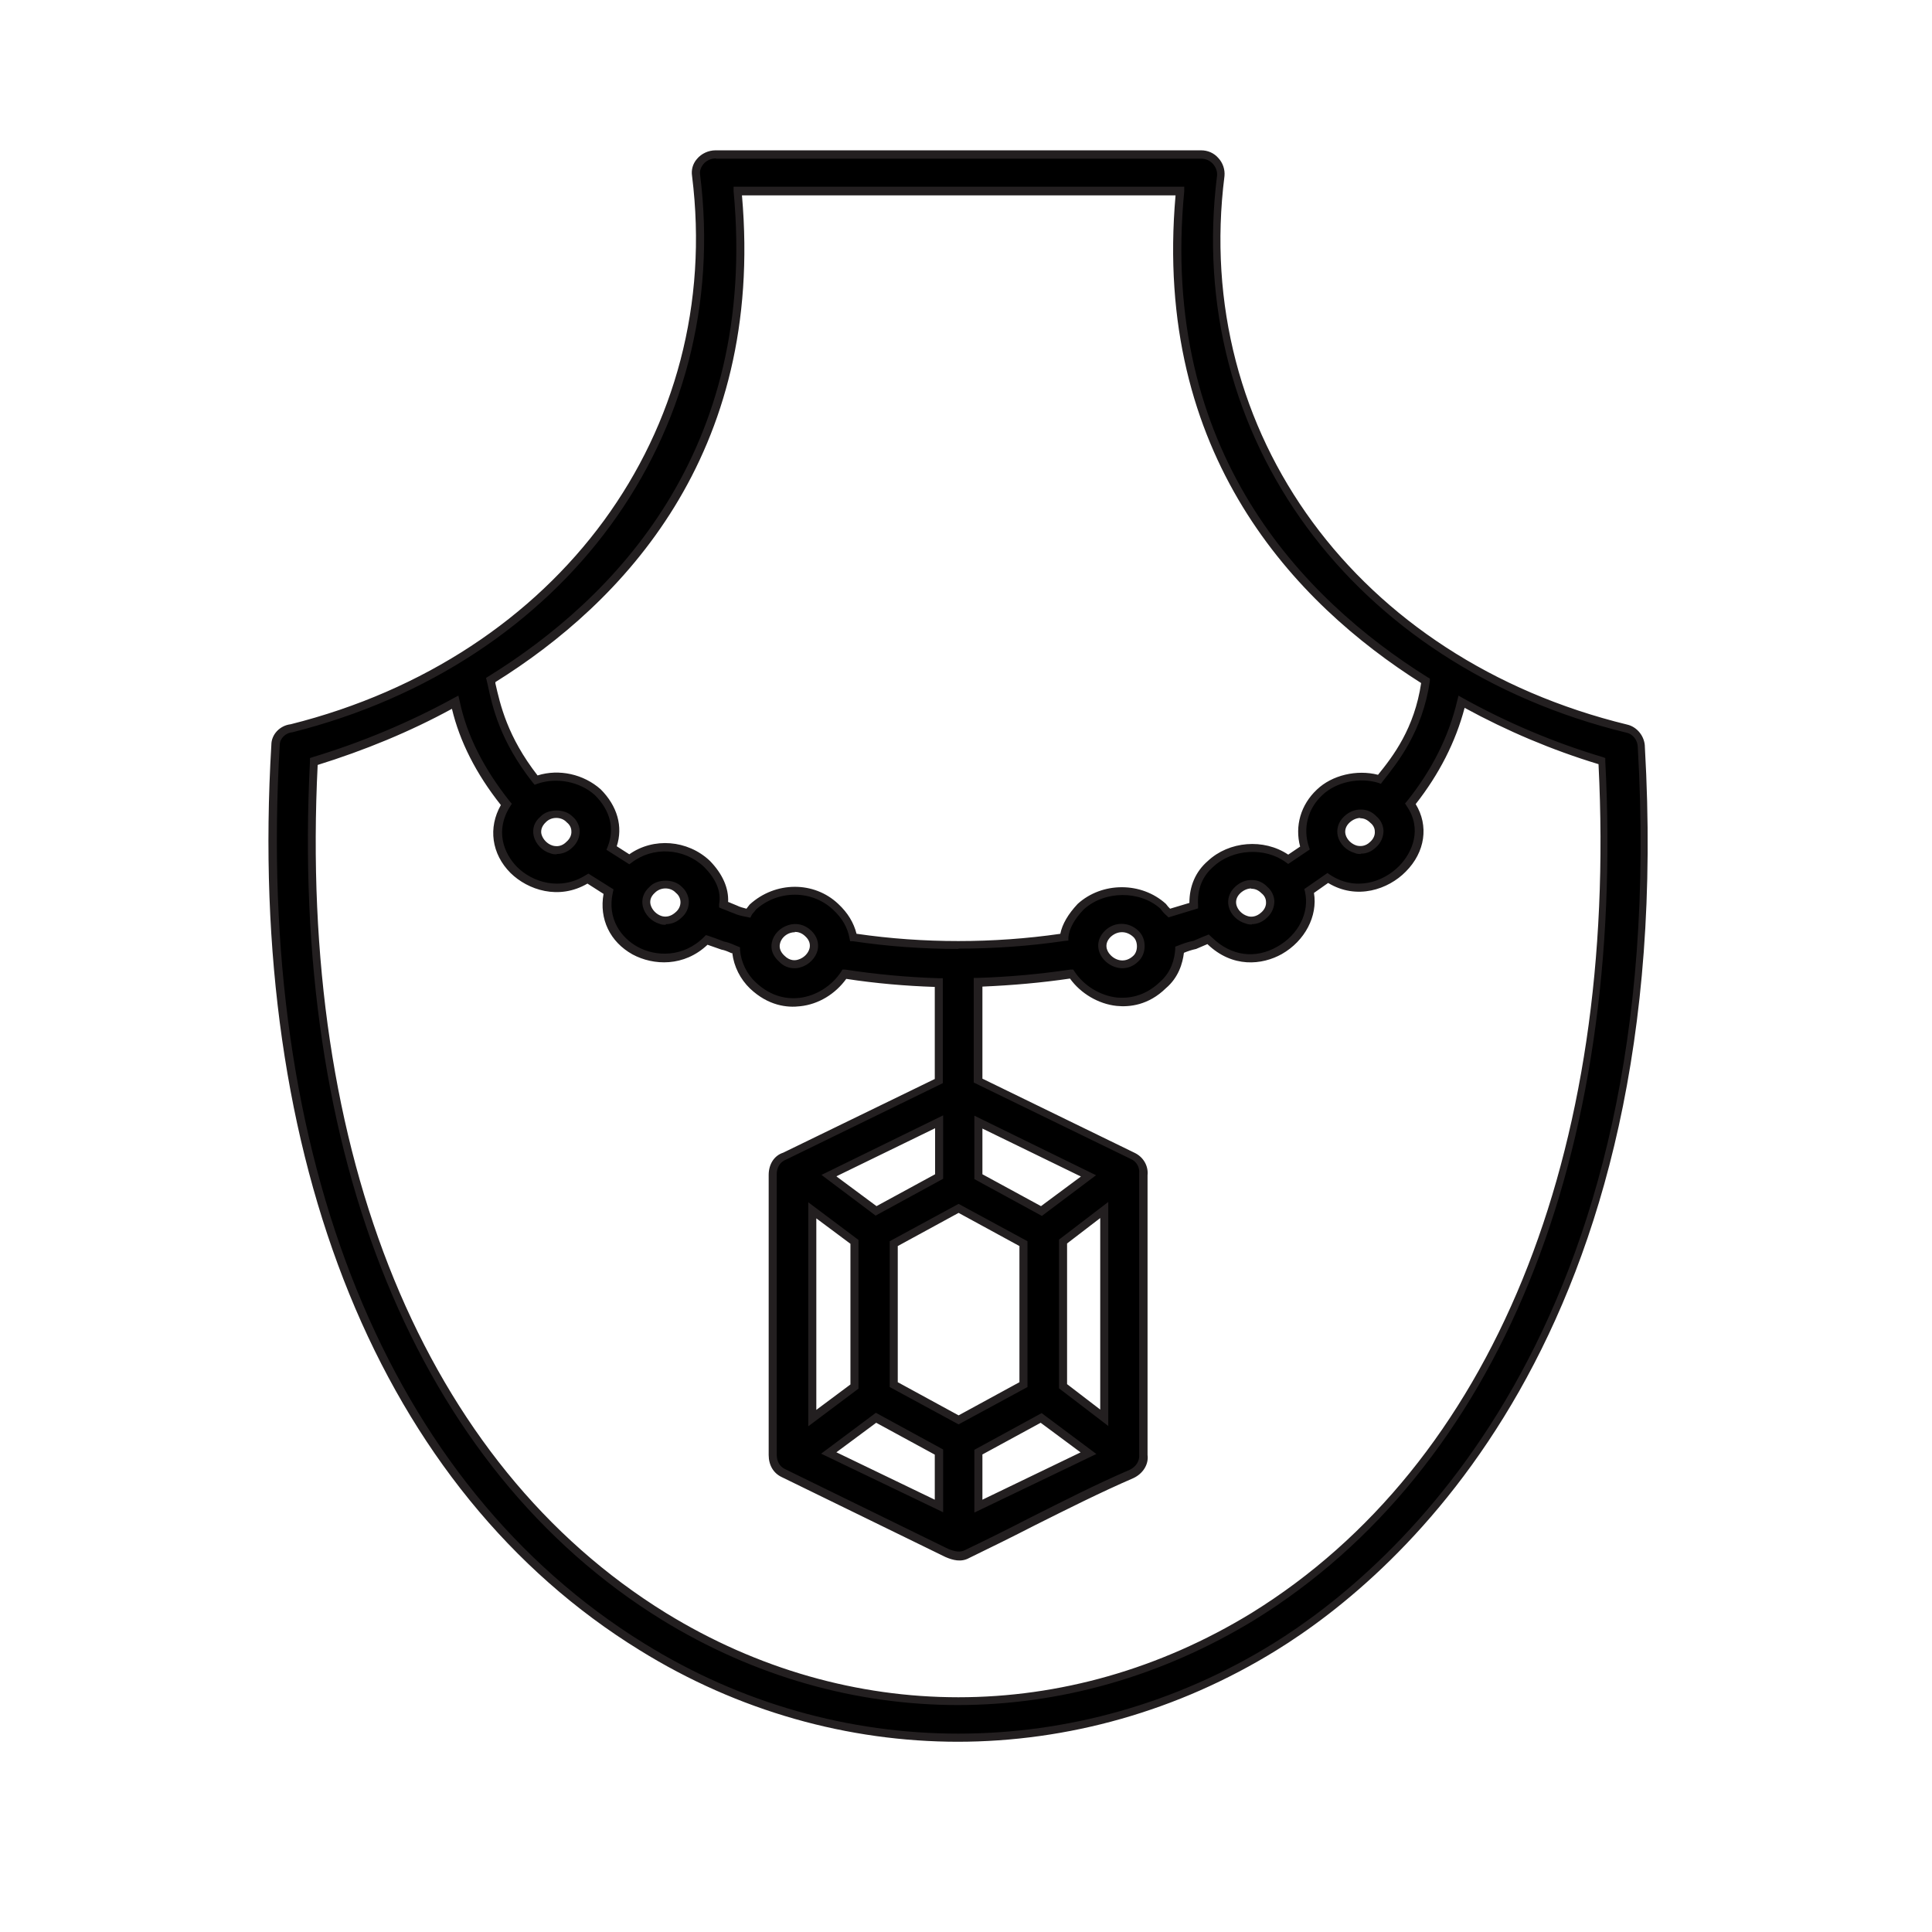
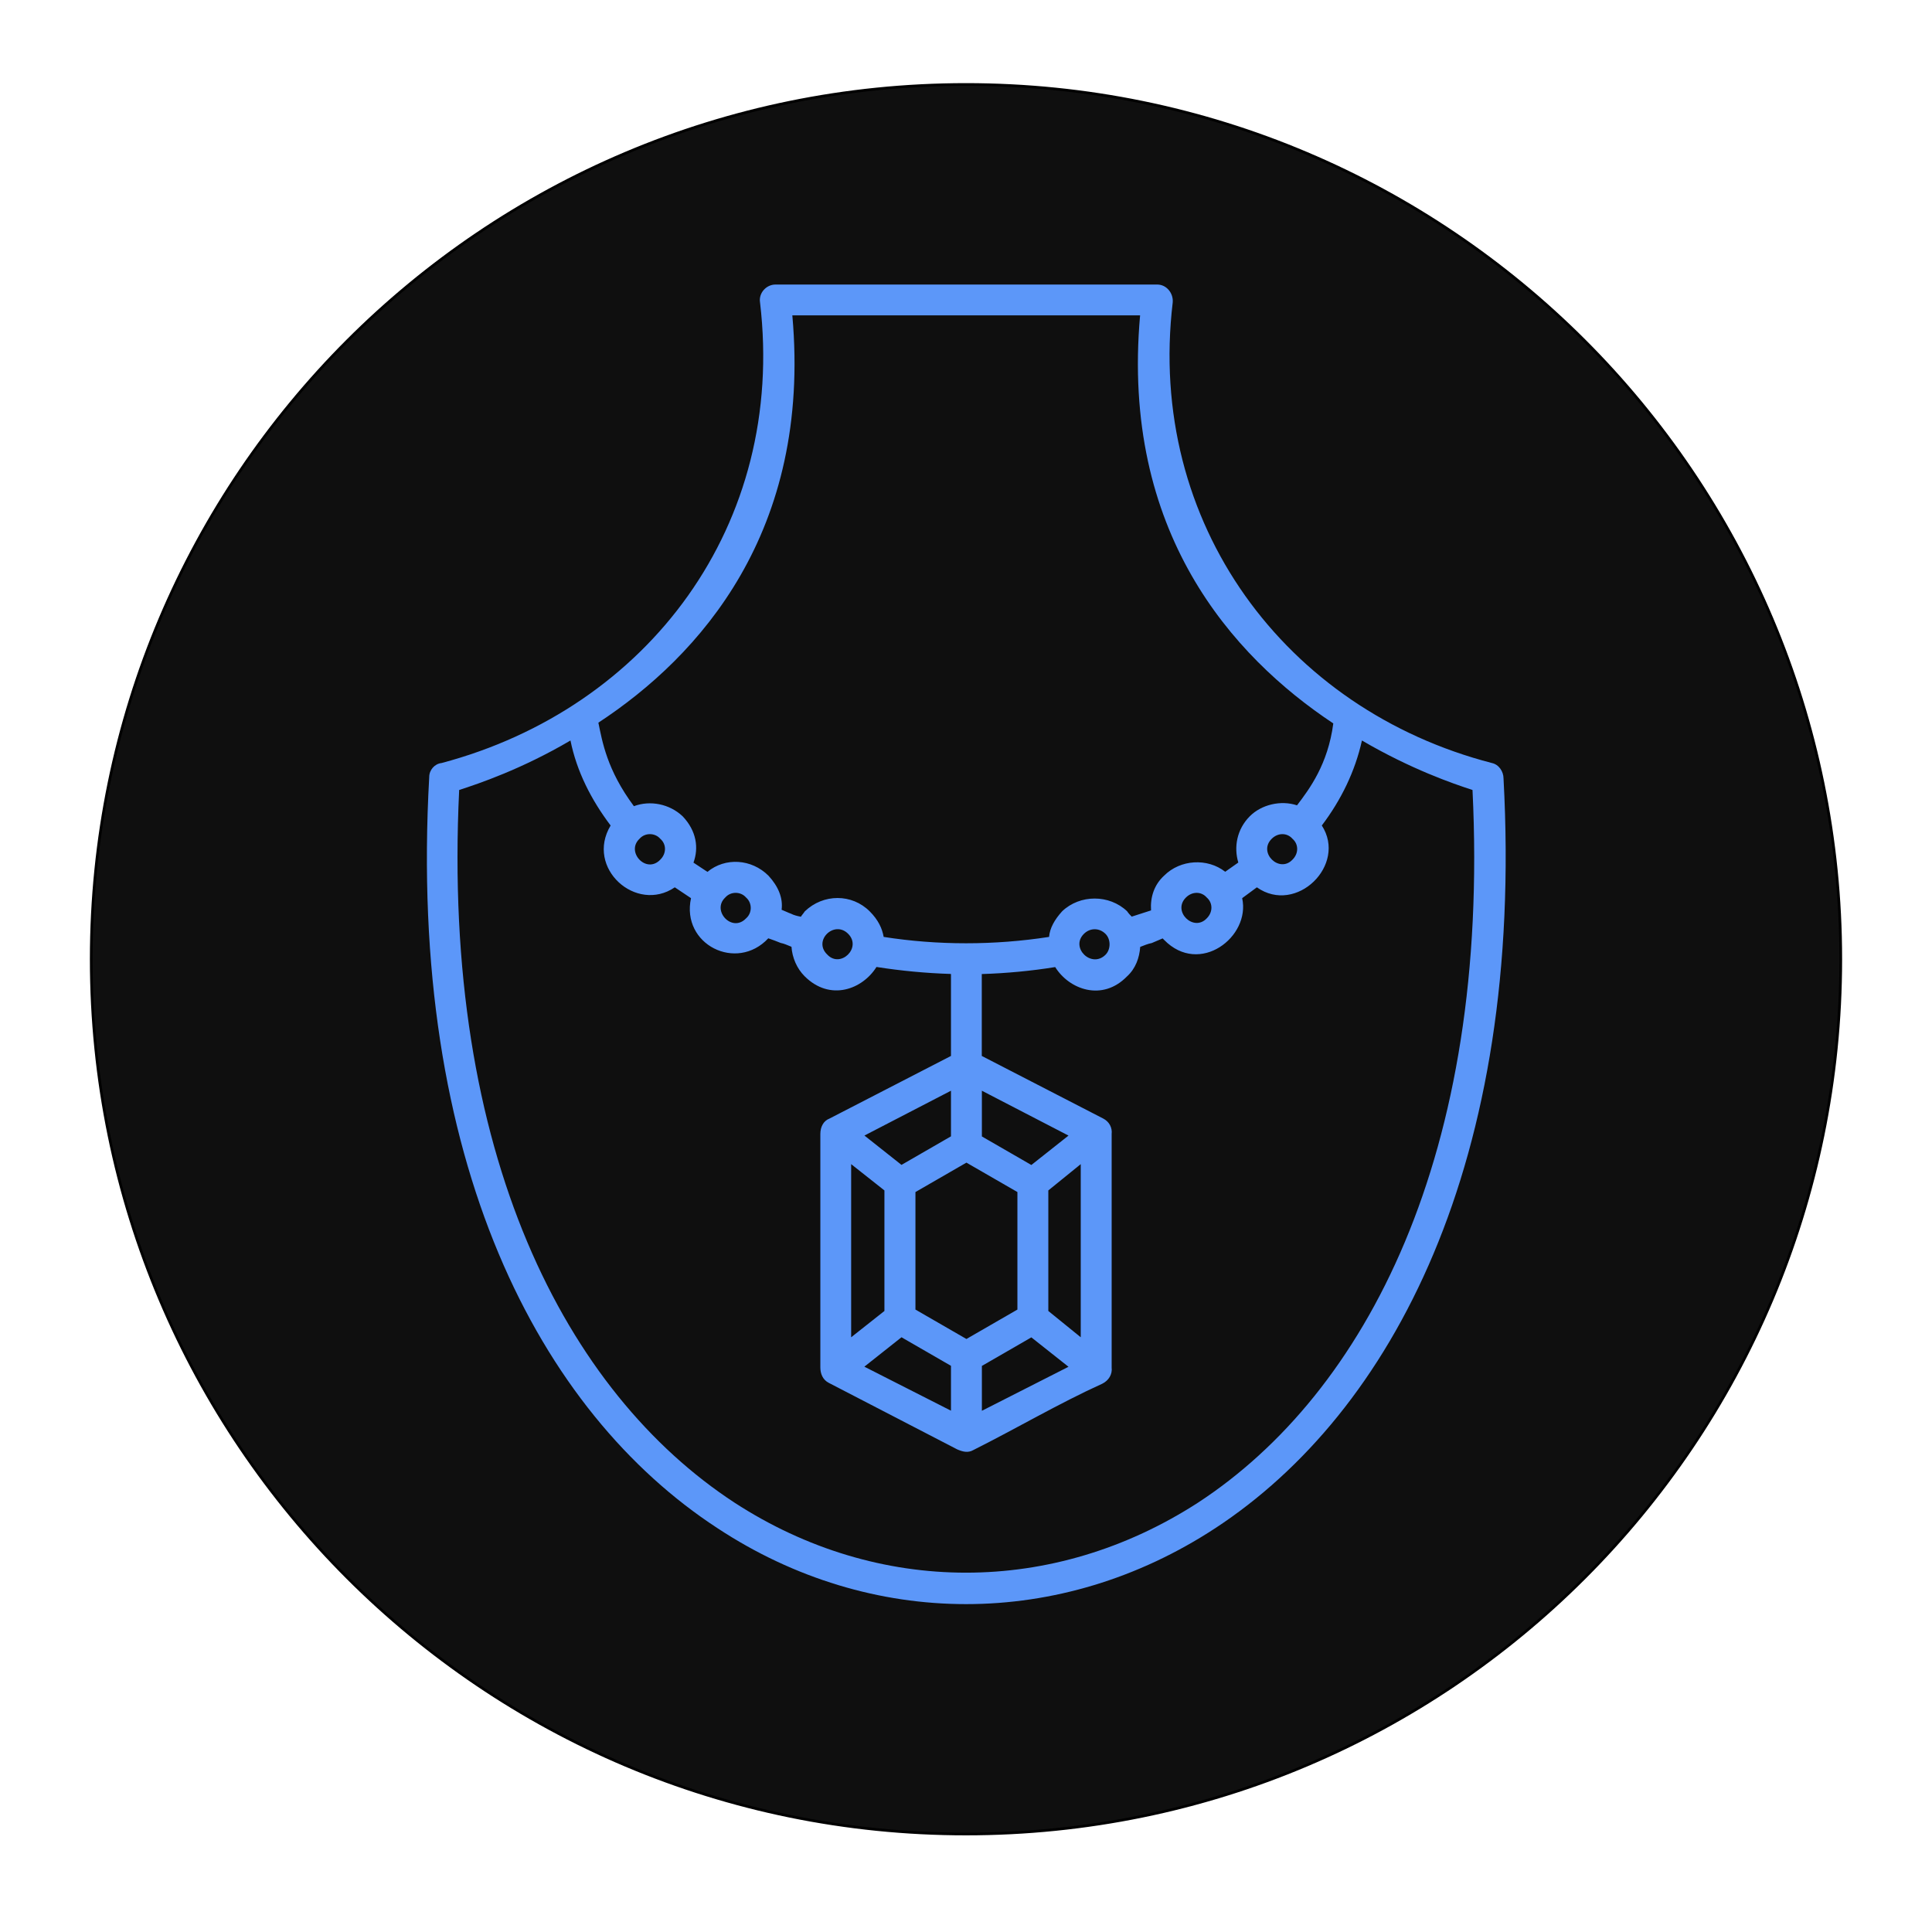
- <svg xmlns="http://www.w3.org/2000/svg" id="Layer_1" version="1.1" viewBox="0 0 60.02 60.02">
+ <svg xmlns="http://www.w3.org/2000/svg" id="Layer_1" version="1.1" viewBox="0 0 180 180">
  <defs>
    <style>
      .st0 {
-         fill: none;
+         fill: #0f0f0f;
+         stroke: #000000;
+         stroke-miterlimit: 10;
+         stroke-width: .25px;
      }

      .st1 {
-         fill: #231f20;
+         fill: #5c97f9;
+         fill-rule: evenodd;
      }

-       .st2 {
-         fill-rule: evenodd;
+             svg:hover .st1 {
+         fill: #94b3ff;
      }
    </style>
  </defs>
-   <circle class="st0" cx="29.78" cy="30.01" r="30.01" />
+   <circle class="st0" cx="90" cy="89.37" r="81.5" />
  <g id="Layer_x5F_1">
-     <g>
-       <path class="st2" d="M24.35,45.75h0ZM35.19,35.89h0ZM36.14,30.59h0ZM37.11,29.35h0ZM23.43,30.59h0ZM29.17,30.5v3.05l-4.79,2.33c-.24.09-.37.32-.37.58v8.7c0,.23.09.46.34.58l5.07,2.48c.21.09.43.14.64.03,1.71-.81,3.36-1.73,5.1-2.48.24-.12.4-.35.37-.61v-8.7c.03-.23-.09-.46-.34-.58l-4.79-2.33v-3.05c.98-.03,1.95-.12,2.9-.26.55.84,1.86,1.3,2.84.35.34-.29.49-.69.52-1.1.15-.06.31-.12.46-.14.15-.06.27-.12.43-.17l.06.06c1.4,1.35,3.42-.12,3.08-1.56l.58-.4c1.56,1.04,3.57-.84,2.56-2.31.76-.95,1.31-2.02,1.59-3.17,1.92,1.07,3.6,1.61,4.37,1.84.7,13.6-4.21,22.48-10.84,26.57-5.71,3.49-12.64,3.49-18.32,0-6.63-4.09-11.57-12.97-10.87-26.57.76-.23,2.47-.78,4.4-1.84.24,1.15.82,2.22,1.59,3.17-1.01,1.59,1.01,3.29,2.53,2.31l.64.4c-.4,1.73,1.8,2.77,3.05,1.5.18.06.34.12.49.17h0c.15.03.27.09.43.14.03.4.21.81.52,1.1,1.01.95,2.29.49,2.84-.35.98.14,1.95.23,2.93.26ZM25.97,28.17h0ZM23.43,28.17h0ZM21.97,26.84h0ZM18.58,24.62h0ZM40.99,24.62h0ZM37.6,26.84h0ZM36.14,28.17h0ZM33.57,28.17h0ZM33.05,29.12c-2.17.32-4.4.32-6.53,0-.06-.32-.21-.63-.55-.95-.7-.66-1.83-.66-2.56,0-.06.09-.12.14-.15.2-.15-.03-.27-.06-.4-.12h0c-.09-.03-.21-.09-.37-.14.06-.43-.12-.86-.52-1.27-.67-.63-1.71-.69-2.41-.14l-.55-.35c.21-.55.12-1.18-.43-1.73-.52-.46-1.28-.61-1.92-.37-1.07-1.35-1.25-2.42-1.4-3.11,4-2.48,8.43-7.12,7.66-15.19h13.74c-.76,8.07,3.63,12.71,7.63,15.22-.21,1.53-.95,2.45-1.44,3.05-.64-.2-1.4-.03-1.86.4-.52.49-.64,1.15-.46,1.73l-.52.35c-.7-.52-1.77-.46-2.41.14-.4.35-.55.81-.52,1.3l-.76.23c-.06-.06-.12-.12-.18-.2-.7-.63-1.86-.63-2.56,0-.31.32-.49.63-.52.95ZM21.63,5.46c1.04,8.3-4.43,15.13-12.58,17.18-.27.03-.49.26-.49.52h0c-.85,14.35,4.37,23.69,11.39,28.01,6.08,3.78,13.56,3.78,19.66,0,6.99-4.32,12.21-13.66,11.39-27.95,0-.26-.18-.52-.46-.58h0c-8.15-1.99-13.65-8.93-12.61-17.18.03-.35-.24-.66-.61-.66h-15.08c-.37,0-.67.32-.61.66ZM25.11,29c.55.52-.31,1.3-.82.78h0c-.58-.52.27-1.3.82-.78h0ZM35.28,29.78c-.55.52-1.4-.26-.85-.78.24-.23.61-.23.85,0h0c.21.2.21.58,0,.78h0ZM39.28,28.43c-.52.52-1.37-.26-.82-.78h0c.24-.23.61-.23.82,0,.24.2.24.55,0,.78ZM30.4,34.85l3.42,1.67-1.47,1.1-1.95-1.07v-1.7ZM33.02,43.07v-4.5l1.28-.98v6.46l-1.28-.98ZM29.78,37.53l2.02,1.1v4.38l-2.02,1.1-2.02-1.1v-4.38l2.02-1.1ZM25.75,36.53l3.42-1.67v1.7l-1.95,1.07-1.47-1.1ZM25.75,45.14l1.47-1.1,1.95,1.07v1.67l-3.42-1.64ZM26.55,38.57v4.5l-1.31.98v-6.46l1.31.98ZM21.08,28.43c-.55.55-1.37-.29-.82-.78.21-.23.61-.23.82,0h0c.24.2.24.58,0,.78ZM17.69,26.24c-.55.55-1.37-.29-.82-.78.21-.23.61-.23.82,0h0c.24.2.24.55,0,.78ZM42.67,26.24c-.52.52-1.37-.26-.82-.78h0c.24-.23.61-.23.82,0,.24.2.24.55,0,.78ZM30.4,45.11l1.95-1.07,1.47,1.1-3.42,1.64v-1.67Z" />
-       <path class="st1" d="M29.77,54.11c-3.42,0-6.84-.95-9.89-2.84-8.04-4.95-12.22-15.2-11.45-28.13,0-.32.26-.6.6-.64,8.33-2.09,13.46-9.1,12.47-17.03-.03-.19.02-.38.15-.53.14-.17.36-.27.58-.27h15.08c.21,0,.4.08.54.24.14.15.21.36.19.56-1.01,7.99,4.14,15,12.51,17.04.31.07.55.37.55.7,1.05,18.29-7.65,25.72-11.45,28.06-3.06,1.89-6.49,2.84-9.91,2.84ZM22.24,4.92c-.15,0-.3.07-.39.18-.08.1-.12.22-.1.33h0c1.01,8.07-4.2,15.19-12.67,17.32-.22.02-.39.2-.39.4-.76,12.83,3.37,23,11.33,27.91,6.01,3.73,13.49,3.73,19.53,0,3.75-2.32,12.38-9.68,11.33-27.84,0-.22-.15-.42-.36-.46-8.51-2.08-13.73-9.19-12.71-17.31.01-.13-.04-.26-.13-.36-.09-.1-.22-.16-.36-.16h-15.08ZM29.77,52.97c-3.17,0-6.33-.88-9.21-2.65-7.58-4.68-11.56-14.41-10.93-26.68v-.09s.09-.03.09-.03c1.55-.47,3.02-1.09,4.37-1.83l.15-.08.04.17c.22,1.06.75,2.1,1.56,3.12l.06.07-.05.08c-.48.75-.2,1.46.21,1.88.48.48,1.35.76,2.15.25l.07-.04.78.49-.02.09c-.19.83.27,1.42.76,1.69.57.32,1.44.34,2.08-.31l.05-.05.07.02c.18.06.34.12.49.18.11.02.22.06.33.11l.17.07v.08c.03.38.21.75.49,1.01.5.47,1.01.52,1.36.48.51-.06,1-.37,1.29-.81l.04-.07h.08c.97.15,1.95.24,2.92.27h.12v3.26l-4.86,2.37c-.19.07-.3.24-.3.46v8.7c0,.13.03.35.26.46l5.07,2.48c.2.08.37.12.53.03.69-.33,1.37-.67,2.03-1.01,1-.5,2.03-1.03,3.08-1.48.2-.1.31-.28.29-.48v-8.72c.02-.2-.08-.38-.27-.46l-4.87-2.37v-3.25h.12c.98-.03,1.95-.12,2.89-.26h.08s.04.06.04.06c.29.44.79.75,1.32.81.34.03.85-.02,1.33-.48.36-.31.46-.72.48-1.02v-.08s.08-.03.08-.03c.15-.06.31-.12.48-.15.05-.02.12-.05.19-.08.07-.03.14-.06.22-.09l.07-.03.12.11c.58.56,1.33.66,2.01.27.66-.37,1.01-1.07.86-1.71l-.02-.08.72-.5.07.05c.79.53,1.66.24,2.16-.27.41-.42.72-1.15.23-1.86l-.05-.08.06-.07c.77-.96,1.3-2.01,1.56-3.12l.04-.16.14.08c1.37.76,2.83,1.38,4.34,1.83l.08.03v.09c.64,12.29-3.33,22.01-10.89,26.68-2.9,1.77-6.07,2.65-9.24,2.65ZM9.87,23.74c-.61,12.14,3.33,21.75,10.82,26.37,5.68,3.49,12.48,3.49,18.19,0,7.46-4.61,11.39-14.22,10.78-26.37-1.45-.44-2.84-1.03-4.16-1.75-.28,1.06-.79,2.06-1.52,2.99.41.67.3,1.49-.31,2.1-.54.55-1.52.89-2.41.35l-.44.31c.12.72-.28,1.49-1,1.9-.61.34-1.53.44-2.31-.31h0s-.09.04-.14.06c-.07.03-.14.06-.21.09-.14.03-.26.07-.38.12-.04.33-.17.77-.56,1.1-.54.53-1.13.59-1.53.55-.57-.06-1.12-.39-1.45-.85-.88.13-1.79.21-2.72.25v2.86l4.72,2.3c.28.13.44.41.41.7v8.69c.04.29-.14.58-.44.72-1.04.45-2.07.97-3.07,1.47-.66.34-1.35.68-2.03,1.01-.25.14-.51.07-.74-.03l-5.08-2.48c-.26-.12-.41-.37-.41-.69v-8.7c0-.33.17-.6.45-.69l4.71-2.29v-2.86c-.91-.03-1.84-.11-2.75-.25-.34.47-.86.79-1.43.85-.4.05-.99-.01-1.56-.55-.3-.29-.5-.68-.55-1.1h-.03c-.11-.05-.2-.09-.31-.11-.15-.05-.28-.1-.43-.15-.73.69-1.68.65-2.33.3-.7-.39-1.04-1.1-.9-1.88l-.5-.32c-.89.52-1.85.2-2.39-.33-.59-.59-.7-1.41-.3-2.11-.77-.97-1.28-1.98-1.52-2.99-1.3.71-2.71,1.29-4.19,1.75ZM30.27,46.98v-1.94l2.09-1.14,1.7,1.27-3.79,1.82ZM30.52,45.19v1.4l3.05-1.47-1.24-.92-1.82.99ZM29.3,46.98l-3.79-1.82,1.7-1.27,2.09,1.14v1.94ZM25.99,45.12l3.05,1.47v-1.4l-1.82-.99-1.24.92ZM34.43,44.3l-1.53-1.17v-4.62l1.53-1.17v6.96ZM33.15,43l1.03.79v-5.95l-1.03.79v4.37ZM25.11,44.3v-6.95l1.56,1.17v4.62l-1.56,1.17ZM25.36,37.84v5.96l1.06-.79v-4.37l-1.06-.79ZM29.78,44.25l-2.14-1.16v-4.53l2.14-1.16,2.14,1.16v4.53l-2.14,1.16ZM27.89,42.94l1.89,1.03,1.89-1.03v-4.23l-1.89-1.03-1.89,1.03v4.23ZM32.36,37.77l-2.09-1.14v-1.97l3.78,1.85-1.69,1.27ZM30.52,36.48l1.82.99,1.24-.92-3.06-1.49v1.43ZM27.21,37.77l-1.69-1.27,3.78-1.85v1.97l-2.09,1.14ZM25.99,36.55l1.24.92,1.82-.99v-1.43l-3.06,1.49ZM34.87,30.08c-.21,0-.42-.1-.56-.25-.22-.23-.3-.61.02-.92.29-.28.73-.28,1.03,0,.13.12.2.29.2.48s-.07.36-.2.48h0c-.15.15-.33.21-.5.21ZM34.85,28.96c-.12,0-.24.05-.34.14-.21.2-.15.43-.01.57.17.18.46.25.7.03h0c.08-.07.12-.18.12-.3s-.04-.23-.12-.3c-.1-.09-.22-.14-.34-.14ZM24.68,30.08c-.18,0-.35-.07-.48-.21-.19-.17-.27-.38-.22-.6.05-.24.25-.45.51-.53.25-.08.51-.02.71.17h0c.18.17.25.39.2.61-.06.24-.27.46-.53.53-.06.02-.12.03-.19.03ZM24.7,28.96c-.06,0-.1.01-.14.02-.17.05-.3.19-.33.34-.03.13.02.26.14.37.17.17.34.15.43.12.17-.05.31-.19.35-.35.03-.13-.01-.26-.13-.37h0c-.11-.11-.23-.14-.33-.14ZM29.77,29.48c-1.1,0-2.21-.08-3.27-.24h-.09s-.02-.1-.02-.1c-.06-.33-.23-.62-.51-.88-.66-.62-1.71-.62-2.4,0-.01.02-.04.06-.07.09-.03.03-.05.06-.06.08l-.04.08-.09-.02c-.17-.03-.3-.06-.43-.12-.04-.01-.1-.04-.18-.07-.05-.02-.12-.05-.18-.07l-.09-.04v-.1c.07-.39-.09-.78-.47-1.16-.62-.59-1.59-.64-2.25-.13l-.07.05-.71-.45.04-.1c.22-.56.08-1.12-.4-1.6-.47-.42-1.19-.56-1.79-.35l-.08.03-.06-.07c-1.02-1.3-1.25-2.34-1.4-3.04l-.05-.21.08-.05c3.89-2.41,8.37-6.98,7.61-15.07v-.14s14,0,14,0v.14c-.78,8.08,3.68,12.67,7.56,15.1l.07.04v.08c-.23,1.58-1.01,2.54-1.47,3.12l-.05.07-.08-.03c-.59-.18-1.31-.03-1.74.38-.45.42-.61,1.02-.42,1.6l.03.09-.67.45-.07-.05c-.65-.48-1.66-.42-2.25.13-.35.3-.51.71-.48,1.2v.1s-.92.28-.92.28l-.05-.05c-.06-.05-.13-.12-.2-.22-.63-.57-1.73-.57-2.38.02-.29.3-.45.59-.48.87v.1s-.11.01-.11.01c-1.08.16-2.19.24-3.3.24ZM26.62,29.01c2.06.3,4.24.3,6.32,0,.06-.3.24-.61.54-.93.76-.69,1.98-.69,2.74,0,.05.07.09.11.13.15l.6-.18c0-.52.19-.97.57-1.3.66-.62,1.74-.71,2.5-.2l.37-.25c-.17-.64.02-1.3.52-1.77.47-.45,1.24-.63,1.9-.46.47-.58,1.13-1.44,1.34-2.85-3.9-2.47-8.34-7.08-7.63-15.15h-13.47c.71,8.08-3.75,12.68-7.66,15.12v.04c.15.66.37,1.65,1.31,2.86.67-.21,1.43-.04,1.96.43.52.52.7,1.16.5,1.77l.39.25c.75-.53,1.81-.45,2.5.2.4.41.59.85.57,1.28.04.01.07.03.1.04.07.03.12.05.17.07.1.05.19.07.3.1.01-.01.02-.03.03-.04.02-.03.05-.06.07-.09.8-.73,2-.73,2.75-.02.3.28.48.58.57.93ZM20.68,28.73c-.06,0-.12,0-.19-.03-.25-.07-.46-.29-.52-.54-.05-.23.02-.44.21-.61.23-.25.75-.26,1,0,.13.11.22.29.22.47s-.08.36-.22.48c-.14.14-.31.21-.49.21ZM20.67,27.6c-.12,0-.24.05-.32.13-.16.14-.16.28-.14.37.04.16.18.31.35.36.11.03.27.03.44-.13h0c.09-.08.14-.19.14-.3s-.05-.22-.14-.29c-.09-.1-.21-.14-.33-.14ZM38.89,28.72c-.06,0-.12,0-.19-.03-.26-.07-.47-.28-.53-.53-.05-.22.02-.44.2-.61.15-.14.34-.22.53-.21.18,0,.35.08.47.21.13.11.21.27.22.44,0,.19-.07.37-.22.51-.14.14-.31.21-.48.21ZM38.88,27.6c-.12,0-.24.05-.34.14-.12.11-.16.24-.13.37.04.16.18.3.35.35.09.03.26.04.43-.12h0c.1-.09.15-.21.14-.32,0-.1-.05-.2-.14-.27-.09-.09-.19-.14-.31-.14,0,0-.01,0-.02,0ZM17.29,26.54c-.06,0-.12,0-.19-.03-.25-.07-.46-.29-.52-.54-.05-.23.02-.44.21-.6.23-.25.75-.26,1,0,.13.11.21.27.22.44,0,.19-.07.37-.22.51-.14.14-.31.21-.49.21ZM17.28,25.41c-.13,0-.24.05-.32.13-.15.14-.16.28-.14.37.04.16.18.31.35.36.11.03.28.04.44-.13h0c.1-.09.15-.21.14-.32,0-.1-.05-.2-.14-.27-.09-.1-.21-.14-.33-.14ZM42.27,26.53c-.06,0-.12,0-.18-.03-.26-.07-.47-.28-.53-.53-.05-.22.02-.44.2-.61.15-.14.34-.22.53-.21.18,0,.35.08.47.21.13.11.21.27.22.44,0,.19-.07.37-.22.51-.14.14-.3.21-.48.21ZM42.27,25.41c-.12,0-.24.05-.34.14-.12.11-.16.24-.13.37.04.16.18.3.35.35.09.02.26.04.42-.12h0c.1-.09.15-.21.14-.32,0-.1-.05-.2-.14-.27-.09-.09-.19-.14-.31-.14h-.02Z" />
-     </g>
+     <path class="st1" d="M77.22,128.84h0ZM102.78,104.21h0ZM105.01,90.96h0ZM107.32,87.87h0ZM75.06,90.96h0ZM88.6,90.75v7.63l-11.31,5.83c-.58.22-.86.79-.86,1.44v21.75c0,.58.22,1.15.79,1.44l11.95,6.19c.5.22,1.01.36,1.51.07,4.03-2.02,7.92-4.32,12.03-6.19.58-.29.94-.86.86-1.51v-21.75c.07-.58-.22-1.15-.79-1.44l-11.31-5.83v-7.63c2.3-.07,4.61-.29,6.84-.65,1.3,2.09,4.39,3.24,6.7.86.79-.72,1.15-1.73,1.22-2.74.36-.14.72-.29,1.08-.36.36-.14.65-.29,1.01-.43l.14.14c3.31,3.38,8.07-.29,7.27-3.89l1.37-1.01c3.67,2.59,8.43-2.09,6.05-5.76,1.8-2.38,3.1-5.04,3.74-7.92,4.54,2.66,8.5,4.03,10.3,4.61,1.66,33.99-9.94,56.17-25.56,66.39-13.47,8.71-29.81,8.71-43.21,0-15.63-10.23-27.29-32.4-25.64-66.39,1.8-.58,5.83-1.94,10.37-4.61.58,2.88,1.94,5.54,3.74,7.92-2.38,3.96,2.38,8.21,5.98,5.76l1.51,1.01c-.94,4.32,4.25,6.91,7.2,3.74.43.14.79.29,1.15.43h0c.36.07.65.22,1.01.36.07,1.01.5,2.02,1.22,2.74,2.38,2.38,5.4,1.22,6.7-.86,2.3.36,4.61.58,6.91.65ZM81.03,84.91h0ZM75.06,84.91h0ZM71.6,81.6h0ZM63.61,76.06h0ZM116.46,76.06h0ZM108.47,81.6h0ZM105.01,84.91h0ZM98.97,84.91h0ZM97.74,87.29c-5.11.79-10.37.79-15.41,0-.14-.79-.5-1.58-1.3-2.38-1.66-1.66-4.32-1.66-6.05,0-.14.22-.29.36-.36.5-.36-.07-.65-.14-.94-.29h0c-.22-.07-.5-.22-.86-.36.14-1.08-.29-2.16-1.22-3.17-1.58-1.58-4.03-1.73-5.69-.36l-1.3-.86c.5-1.37.29-2.95-1.01-4.32-1.22-1.15-3.02-1.51-4.54-.94-2.52-3.38-2.95-6.05-3.31-7.78,9.43-6.19,19.87-17.79,18.07-37.95h32.4c-1.8,20.16,8.57,31.76,18,38.02-.5,3.82-2.23,6.12-3.38,7.63-1.51-.5-3.31-.07-4.39,1.01-1.22,1.22-1.51,2.88-1.08,4.32l-1.22.86c-1.66-1.3-4.18-1.15-5.69.36-.94.86-1.3,2.02-1.22,3.24l-1.8.58c-.14-.14-.29-.29-.43-.5-1.66-1.58-4.39-1.58-6.05,0-.72.79-1.15,1.58-1.22,2.38ZM70.81,28.17c2.45,20.74-10.44,37.81-29.67,42.92-.65.07-1.15.65-1.15,1.3h0c-2.02,35.86,10.3,59.19,26.86,69.99,14.33,9.43,31.97,9.43,46.37,0,16.49-10.8,28.8-34.13,26.86-69.85,0-.65-.43-1.3-1.08-1.44h0c-19.23-4.97-32.19-22.32-29.74-42.92.07-.86-.58-1.66-1.44-1.66h-35.57c-.86,0-1.58.79-1.44,1.66ZM79.02,87c1.3,1.3-.72,3.24-1.94,1.94h0c-1.37-1.3.65-3.24,1.94-1.94h0ZM103,88.95c-1.3,1.3-3.31-.65-2.02-1.94.58-.58,1.44-.58,2.02,0h0c.5.5.5,1.44,0,1.94h0ZM112.43,85.56c-1.22,1.3-3.24-.65-1.94-1.94h0c.58-.58,1.44-.58,1.94,0,.58.5.58,1.37,0,1.94ZM91.48,101.62l8.07,4.18-3.46,2.74-4.61-2.66v-4.25ZM97.67,122.14v-11.23l3.02-2.45v16.13l-3.02-2.45ZM90.04,108.32l4.75,2.74v10.95l-4.75,2.74-4.75-2.74v-10.95l4.75-2.74ZM80.53,105.8l8.07-4.18v4.25l-4.61,2.66-3.46-2.74ZM80.53,127.33l3.46-2.74,4.61,2.66v4.18l-8.07-4.1ZM82.4,110.91v11.23l-3.1,2.45v-16.13l3.1,2.45ZM69.51,85.56c-1.3,1.37-3.24-.72-1.94-1.94.5-.58,1.44-.58,1.94,0h0c.58.5.58,1.44,0,1.94ZM61.52,80.09c-1.3,1.37-3.24-.72-1.94-1.94.5-.58,1.44-.58,1.94,0h0c.58.5.58,1.37,0,1.94ZM120.42,80.09c-1.22,1.3-3.24-.65-1.94-1.94h0c.58-.58,1.44-.58,1.94,0,.58.5.58,1.37,0,1.94ZM91.48,127.26l4.61-2.66,3.46,2.74-8.07,4.1v-4.18Z" />
  </g>
</svg>
